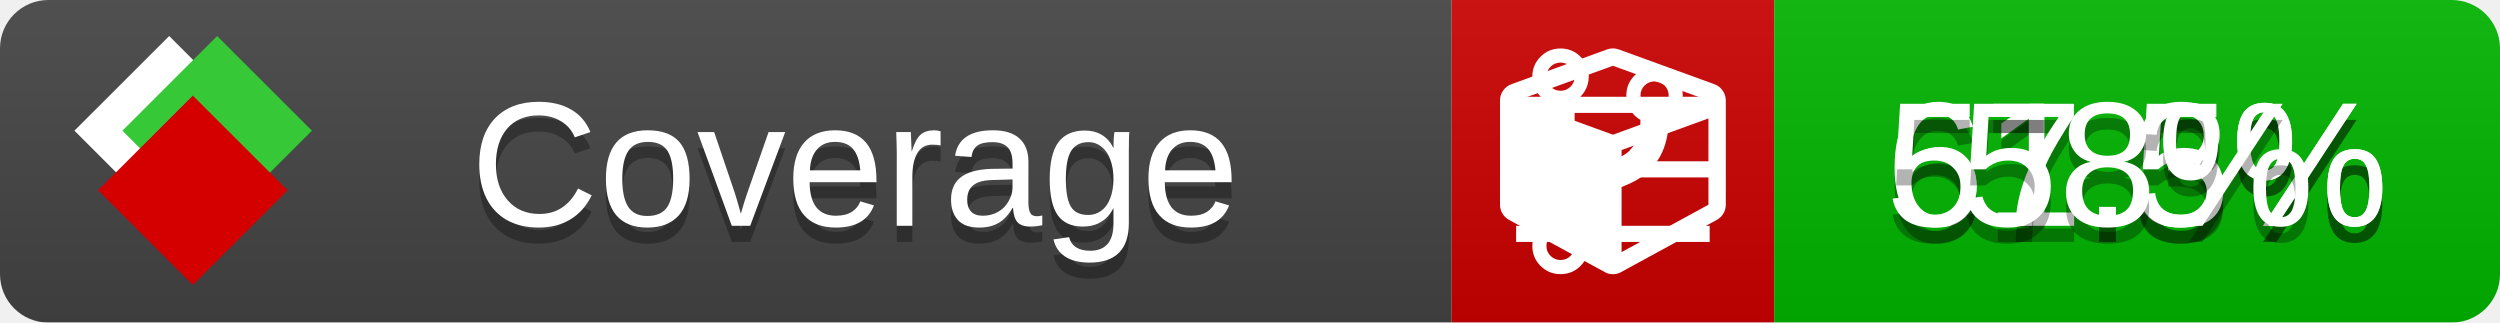
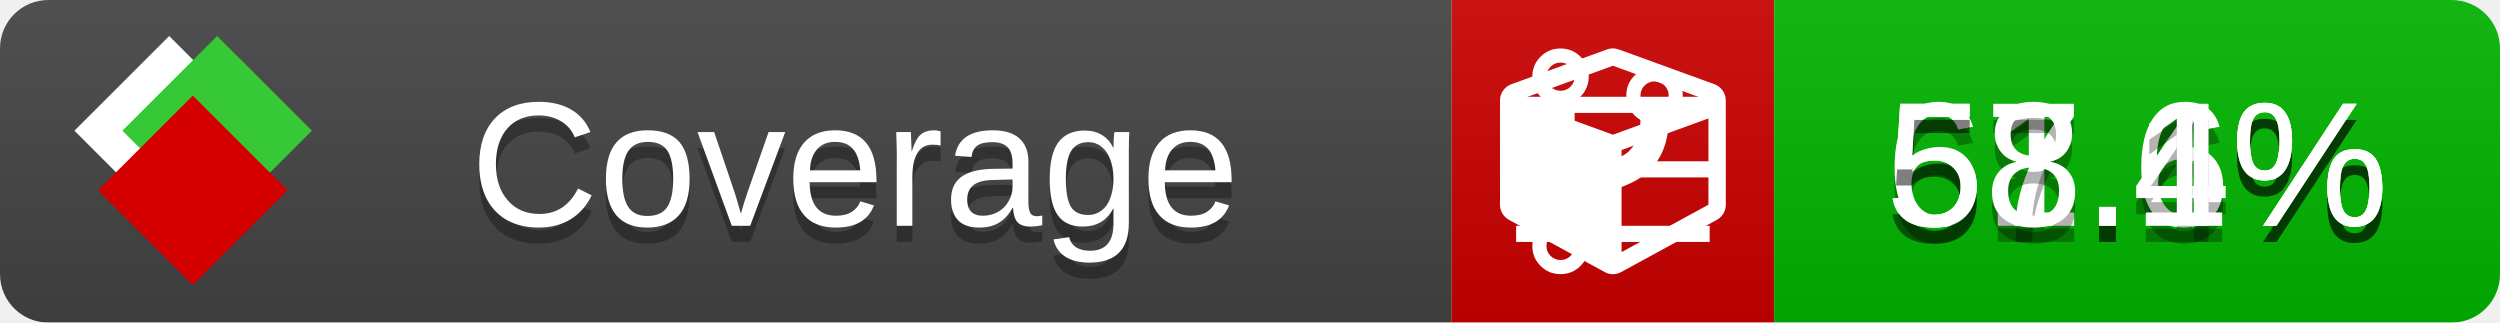
<svg xmlns="http://www.w3.org/2000/svg" xmlns:xlink="http://www.w3.org/1999/xlink" width="155" height="20">
  <style type="text/css">
          
            @keyframes fade1 {
                0% { visibility: visible; opacity: 1; }
               27% { visibility: visible; opacity: 1; }
               33% { visibility: hidden; opacity: 0; }
               60% { visibility: hidden; opacity: 0; }
               66% { visibility: hidden; opacity: 0; }
               93% { visibility: hidden; opacity: 0; }
              100% { visibility: visible; opacity: 1; }
            }
            @keyframes fade2 {
                0% { visibility: hidden; opacity: 0; }
               27% { visibility: hidden; opacity: 0; }
               33% { visibility: visible; opacity: 1; }
               60% { visibility: visible; opacity: 1; }
               66% { visibility: hidden; opacity: 0; }
               93% { visibility: hidden; opacity: 0; }
              100% { visibility: hidden; opacity: 0; }
            }
            @keyframes fade3 {
                0% { visibility: hidden; opacity: 0; }
               27% { visibility: hidden; opacity: 0; }
               33% { visibility: hidden; opacity: 0; }
               60% { visibility: hidden; opacity: 0; }
               66% { visibility: visible; opacity: 1; }
               93% { visibility: visible; opacity: 1; }
              100% { visibility: hidden; opacity: 0; }
            }
            .linecoverage {
                animation-duration: 15s;
                animation-name: fade1;
                animation-iteration-count: infinite;
            }
            .branchcoverage {
                animation-duration: 15s;
                animation-name: fade2;
                animation-iteration-count: infinite;
            }
            .methodcoverage {
                animation-duration: 15s;
                animation-name: fade3;
                animation-iteration-count: infinite;
            }
          
    </style>
  <defs>
    <linearGradient id="gradient" x2="0" y2="100%">
      <stop offset="0" stop-color="#bbb" stop-opacity=".1" />
      <stop offset="1" stop-opacity=".1" />
    </linearGradient>
    <linearGradient id="c">
      <stop offset="0" stop-color="#d40000" />
      <stop offset="1" stop-color="#ff2a2a" />
    </linearGradient>
    <linearGradient id="a">
      <stop offset="0" stop-color="#e0e0de" />
      <stop offset="1" stop-color="#fff" />
    </linearGradient>
    <linearGradient id="b">
      <stop offset="0" stop-color="#37c837" />
      <stop offset="1" stop-color="#217821" />
    </linearGradient>
    <linearGradient xlink:href="#a" id="e" x1="106.44" x2="69.96" y1="-11.96" y2="-46.84" gradientTransform="matrix(-.8426 -.00045 -.00045 -.8426 -94.27 -75.82)" gradientUnits="userSpaceOnUse" />
    <linearGradient xlink:href="#b" id="f" x1="56.19" x2="77.97" y1="-23.45" y2="10.62" gradientTransform="matrix(.8426 .00045 .00045 .8426 94.27 75.82)" gradientUnits="userSpaceOnUse" />
    <linearGradient xlink:href="#c" id="g" x1="79.98" x2="132.9" y1="10.79" y2="10.79" gradientTransform="matrix(.8426 .00045 .00045 .8426 94.27 75.82)" gradientUnits="userSpaceOnUse" />
    <mask id="mask">
      <rect width="155" height="20" rx="3" fill="#fff" />
    </mask>
    <g id="icon" transform="matrix(.04486 0 0 .04481 -.48 -.63)">
      <rect width="52.92" height="52.92" x="-109.72" y="-27.13" fill="url(#e)" transform="rotate(-135)" />
      <rect width="52.92" height="52.92" x="70.19" y="-39.18" fill="url(#f)" transform="rotate(45)" />
      <rect width="52.92" height="52.92" x="80.05" y="-15.74" fill="url(#g)" transform="rotate(45)" />
    </g>
  </defs>
  <g mask="url(#mask)">
    <rect x="0" y="0" width="90" height="20" fill="#444" />
    <rect x="90" y="0" width="20" height="20" fill="#c00" />
    <rect x="110" y="0" width="45" height="20" fill="#00B600" />
    <rect x="0" y="0" width="155" height="20" fill="url(#gradient)" />
  </g>
  <g>
    <path class="linecoverage" stroke="#fff" d="M94 6.5 h12 M94 10.5 h12 M94 14.5 h12" />
    <path class="branchcoverage" fill="#fff" d="m 97.628,15.247 q 0,-0.364 -0.255,-0.619 -0.255,-0.255 -0.619,-0.255 -0.364,0 -0.619,0.255 -0.255,0.255 -0.255,0.619 0,0.364 0.255,0.619 0.255,0.255 0.619,0.255 0.364,0 0.619,-0.255 0.255,-0.255 0.255,-0.619 z m 0,-10.493 q 0,-0.364 -0.255,-0.619 -0.255,-0.255 -0.619,-0.255 -0.364,0 -0.619,0.255 -0.255,0.255 -0.255,0.619 0,0.364 0.255,0.619 0.255,0.255 0.619,0.255 0.364,0 0.619,-0.255 0.255,-0.255 0.255,-0.619 z m 5.83,1.166 q 0,-0.364 -0.255,-0.619 -0.255,-0.255 -0.619,-0.255 -0.364,0 -0.619,0.255 -0.255,0.255 -0.255,0.619 0,0.364 0.255,0.619 0.255,0.255 0.619,0.255 0.364,0 0.619,-0.255 0.255,-0.255 0.255,-0.619 z m 0.874,0 q 0,0.474 -0.237,0.879 -0.237,0.405 -0.638,0.633 -0.018,2.614 -2.059,3.771 -0.619,0.346 -1.849,0.738 -1.166,0.364 -1.544,0.647 -0.378,0.282 -0.378,0.911 l 0,0.237 q 0.401,0.228 0.638,0.633 0.237,0.405 0.237,0.879 0,0.729 -0.51,1.239 -0.51,0.51 -1.239,0.51 -0.729,0 -1.239,-0.51 -0.51,-0.51 -0.51,-1.239 0,-0.474 0.237,-0.879 0.237,-0.405 0.638,-0.633 l 0,-7.469 q -0.401,-0.228 -0.638,-0.633 -0.237,-0.405 -0.237,-0.879 0,-0.729 0.51,-1.239 0.51,-0.51 1.239,-0.51 0.729,0 1.239,0.51 0.51,0.51 0.51,1.239 0,0.474 -0.237,0.879 -0.237,0.405 -0.638,0.633 l 0,4.527 q 0.492,-0.237 1.403,-0.519 0.501,-0.155 0.797,-0.269 0.296,-0.114 0.642,-0.282 0.346,-0.169 0.537,-0.36 0.191,-0.191 0.369,-0.465 0.178,-0.273 0.255,-0.633 0.077,-0.36 0.077,-0.833 -0.401,-0.228 -0.638,-0.633 -0.237,-0.405 -0.237,-0.879 0,-0.729 0.51,-1.239 0.51,-0.51 1.239,-0.51 0.729,0 1.239,0.51 0.51,0.51 0.51,1.239 z" />
    <path class="methodcoverage" fill="#fff" d="m 100.538,15.629 5.385,-2.936 v -5.351 l -5.385,1.96 z M 100,8.351 105.873,6.214 100,4.077 94.127,6.214 Z m 7,-2.12 v 6.462 q 0,0.294 -0.151,0.547 -0.151,0.252 -0.412,0.395 l -5.923,3.231 q -0.236,0.135 -0.513,0.135 -0.278,0 -0.513,-0.135 l -5.923,-3.231 Q 93.303,13.492 93.151,13.239 93,12.987 93,12.692 v -6.462 q 0,-0.337 0.194,-0.614 0.194,-0.278 0.513,-0.395 l 5.923,-2.154 q 0.185,-0.067 0.37,-0.067 0.185,0 0.37,0.067 l 5.923,2.154 q 0.32,0.118 0.513,0.395 Q 107,5.894 107,6.231 Z" />
  </g>
  <g fill="#fff" text-anchor="middle" font-family="Verdana,Arial,Geneva,sans-serif" font-size="11">
    <a xlink:href="https://github.com/danielpalme/ReportGenerator" target="_top">
      <use xlink:href="#icon" transform="translate(3,1) scale(3.5)" />
    </a>
    <text x="53" y="15" fill="#010101" fill-opacity=".3">Coverage</text>
    <text x="53" y="14" fill="#fff">Coverage</text>
-     <text class="linecoverage" x="132.5" y="15" fill="#010101" fill-opacity=".3">61.5%</text>
-     <text class="linecoverage" x="132.5" y="14">61.5%</text>
-     <text class="branchcoverage" x="132.5" y="15" fill="#010101" fill-opacity=".3">57.3%</text>
-     <text class="branchcoverage" x="132.5" y="14">57.3%</text>
-     <text class="methodcoverage" x="132.5" y="15" fill="#010101" fill-opacity=".3">58%</text>
-     <text class="methodcoverage" x="132.5" y="14">58%</text>
+     <text class="linecoverage" x="132.5" y="15" fill="#010101" fill-opacity=".3">61.6%</text>
+     <text class="linecoverage" x="132.5" y="14">61.6%</text>
+     <text class="branchcoverage" x="132.5" y="15" fill="#010101" fill-opacity=".3">57.4%</text>
+     <text class="branchcoverage" x="132.5" y="14">57.4%</text>
+     <text class="methodcoverage" x="132.5" y="15" fill="#010101" fill-opacity=".3">58.1%</text>
+     <text class="methodcoverage" x="132.5" y="14">58.1%</text>
  </g>
  <g>
    <rect class="linecoverage" x="90" y="0" width="65" height="20" fill-opacity="0" />
    <rect class="branchcoverage" x="90" y="0" width="65" height="20" fill-opacity="0" />
    <rect class="methodcoverage" x="90" y="0" width="65" height="20" fill-opacity="0" />
  </g>
</svg>
